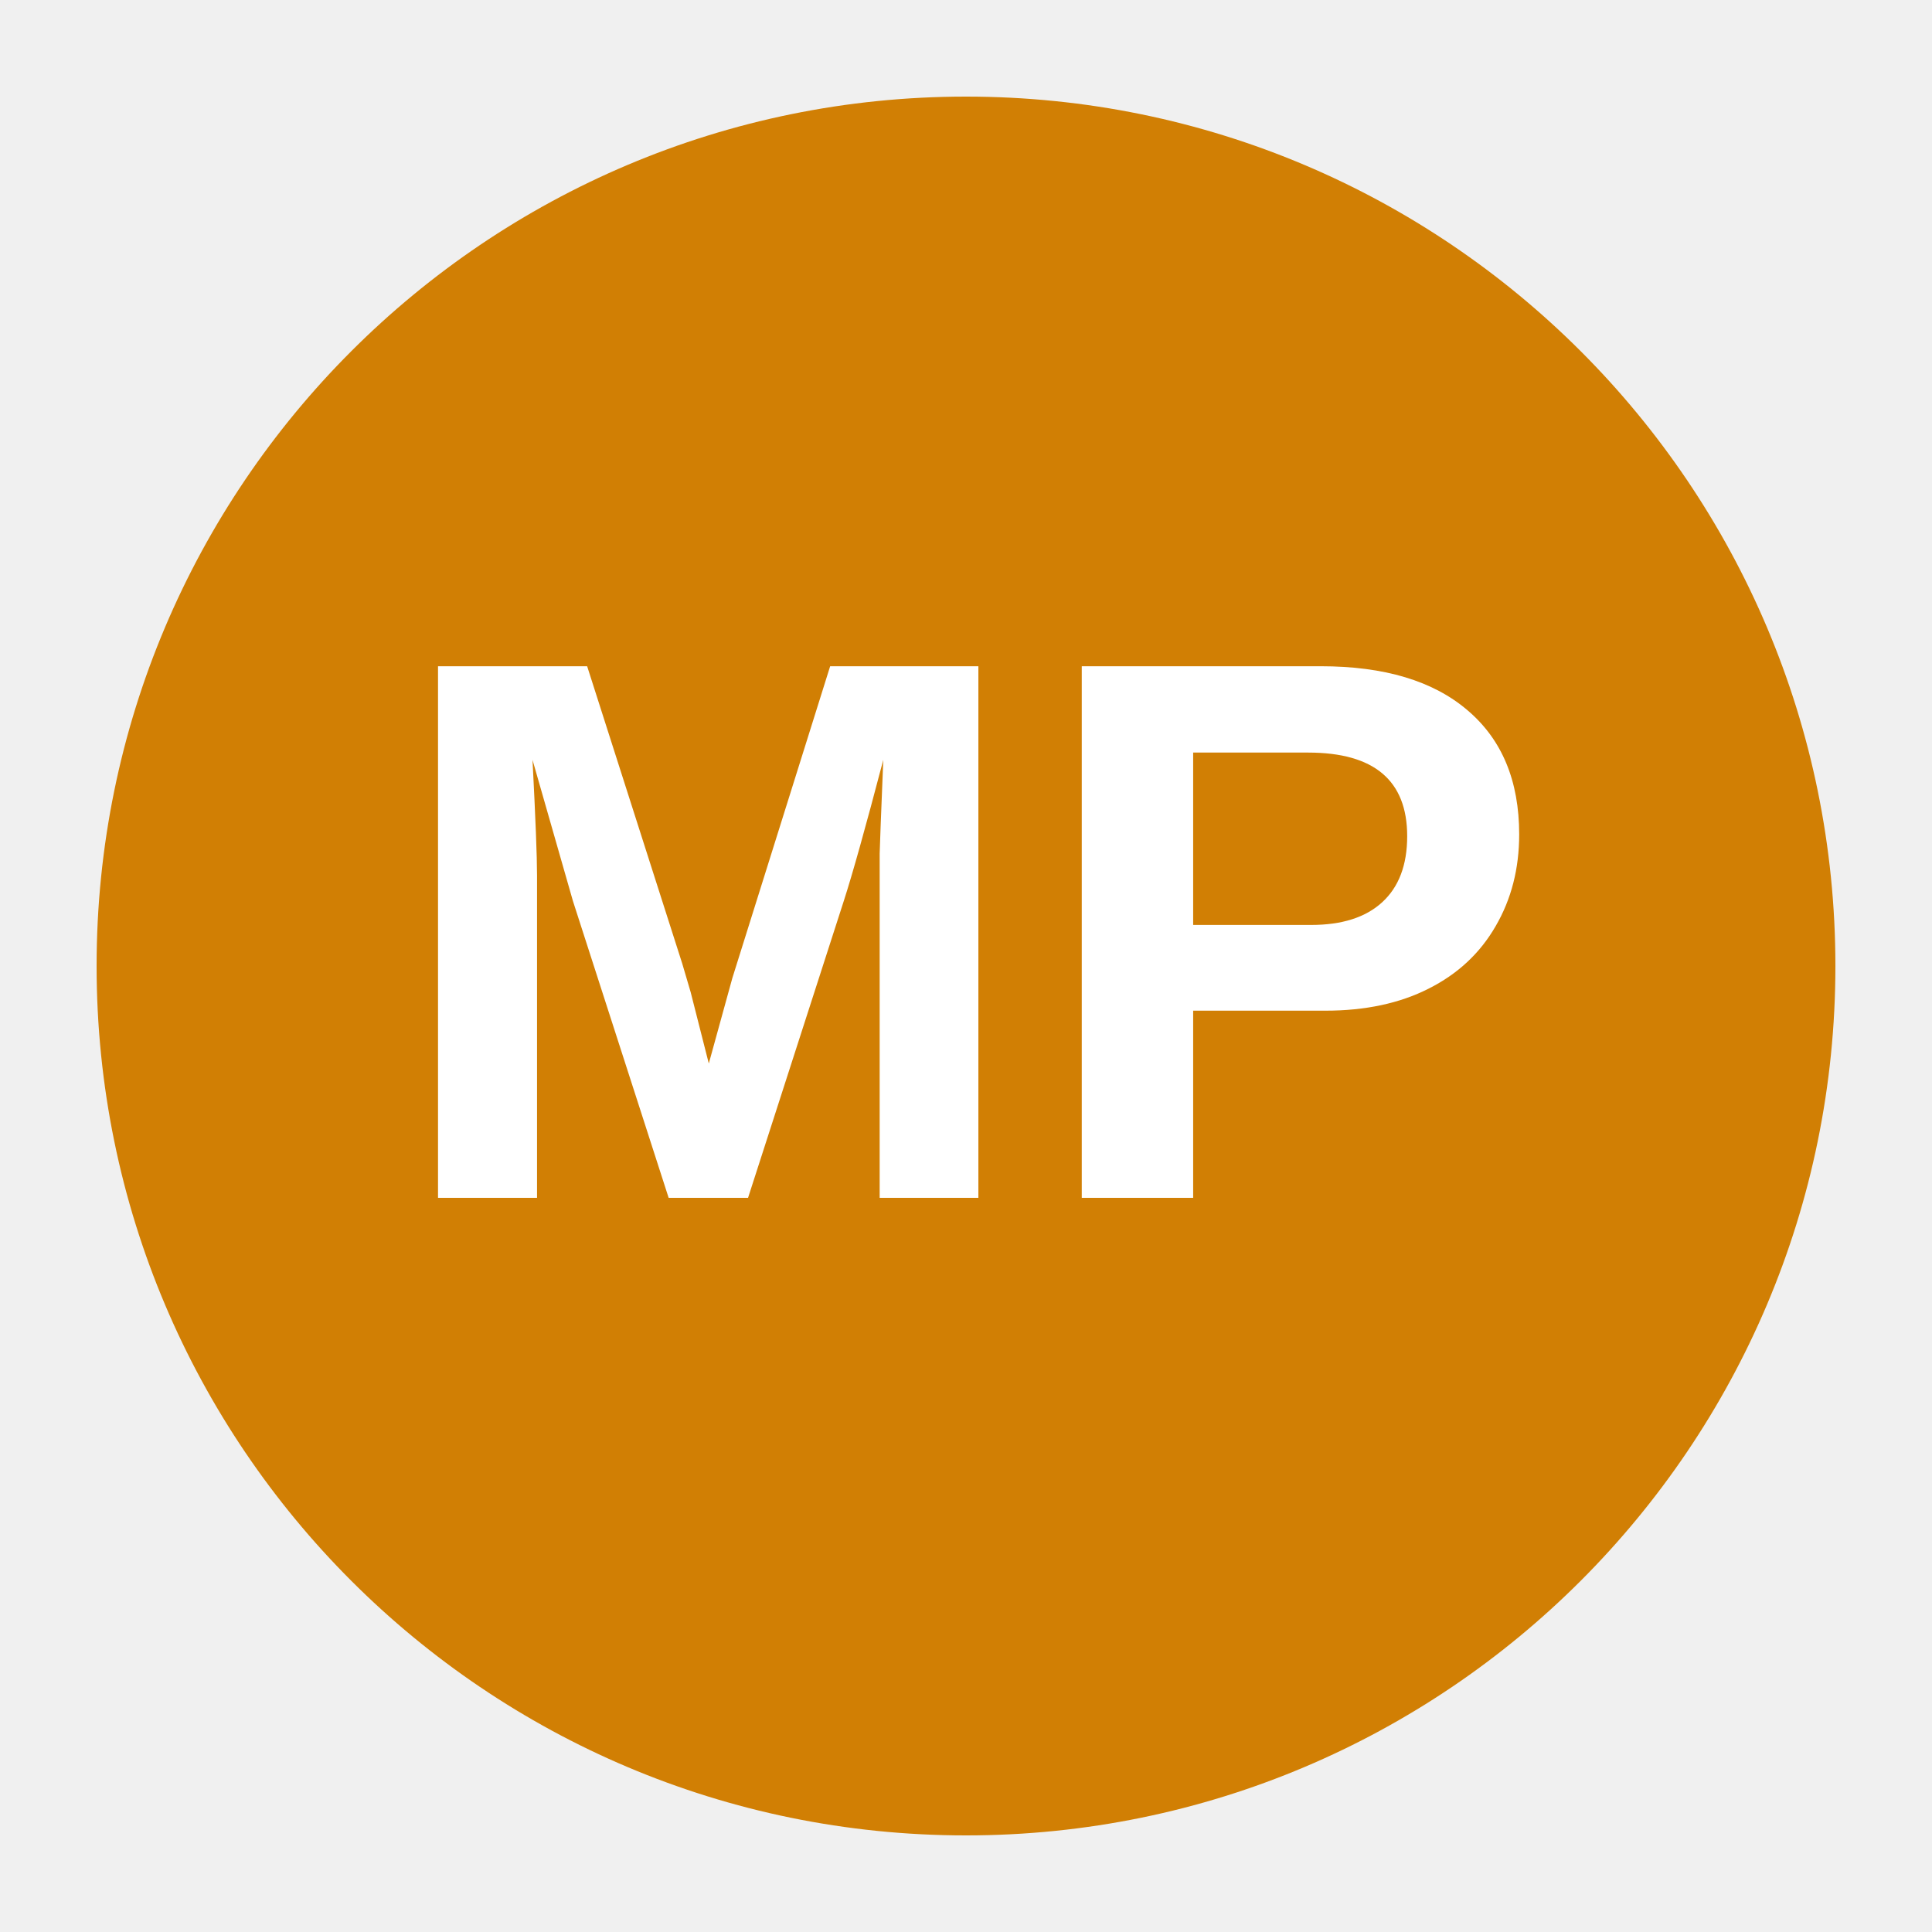
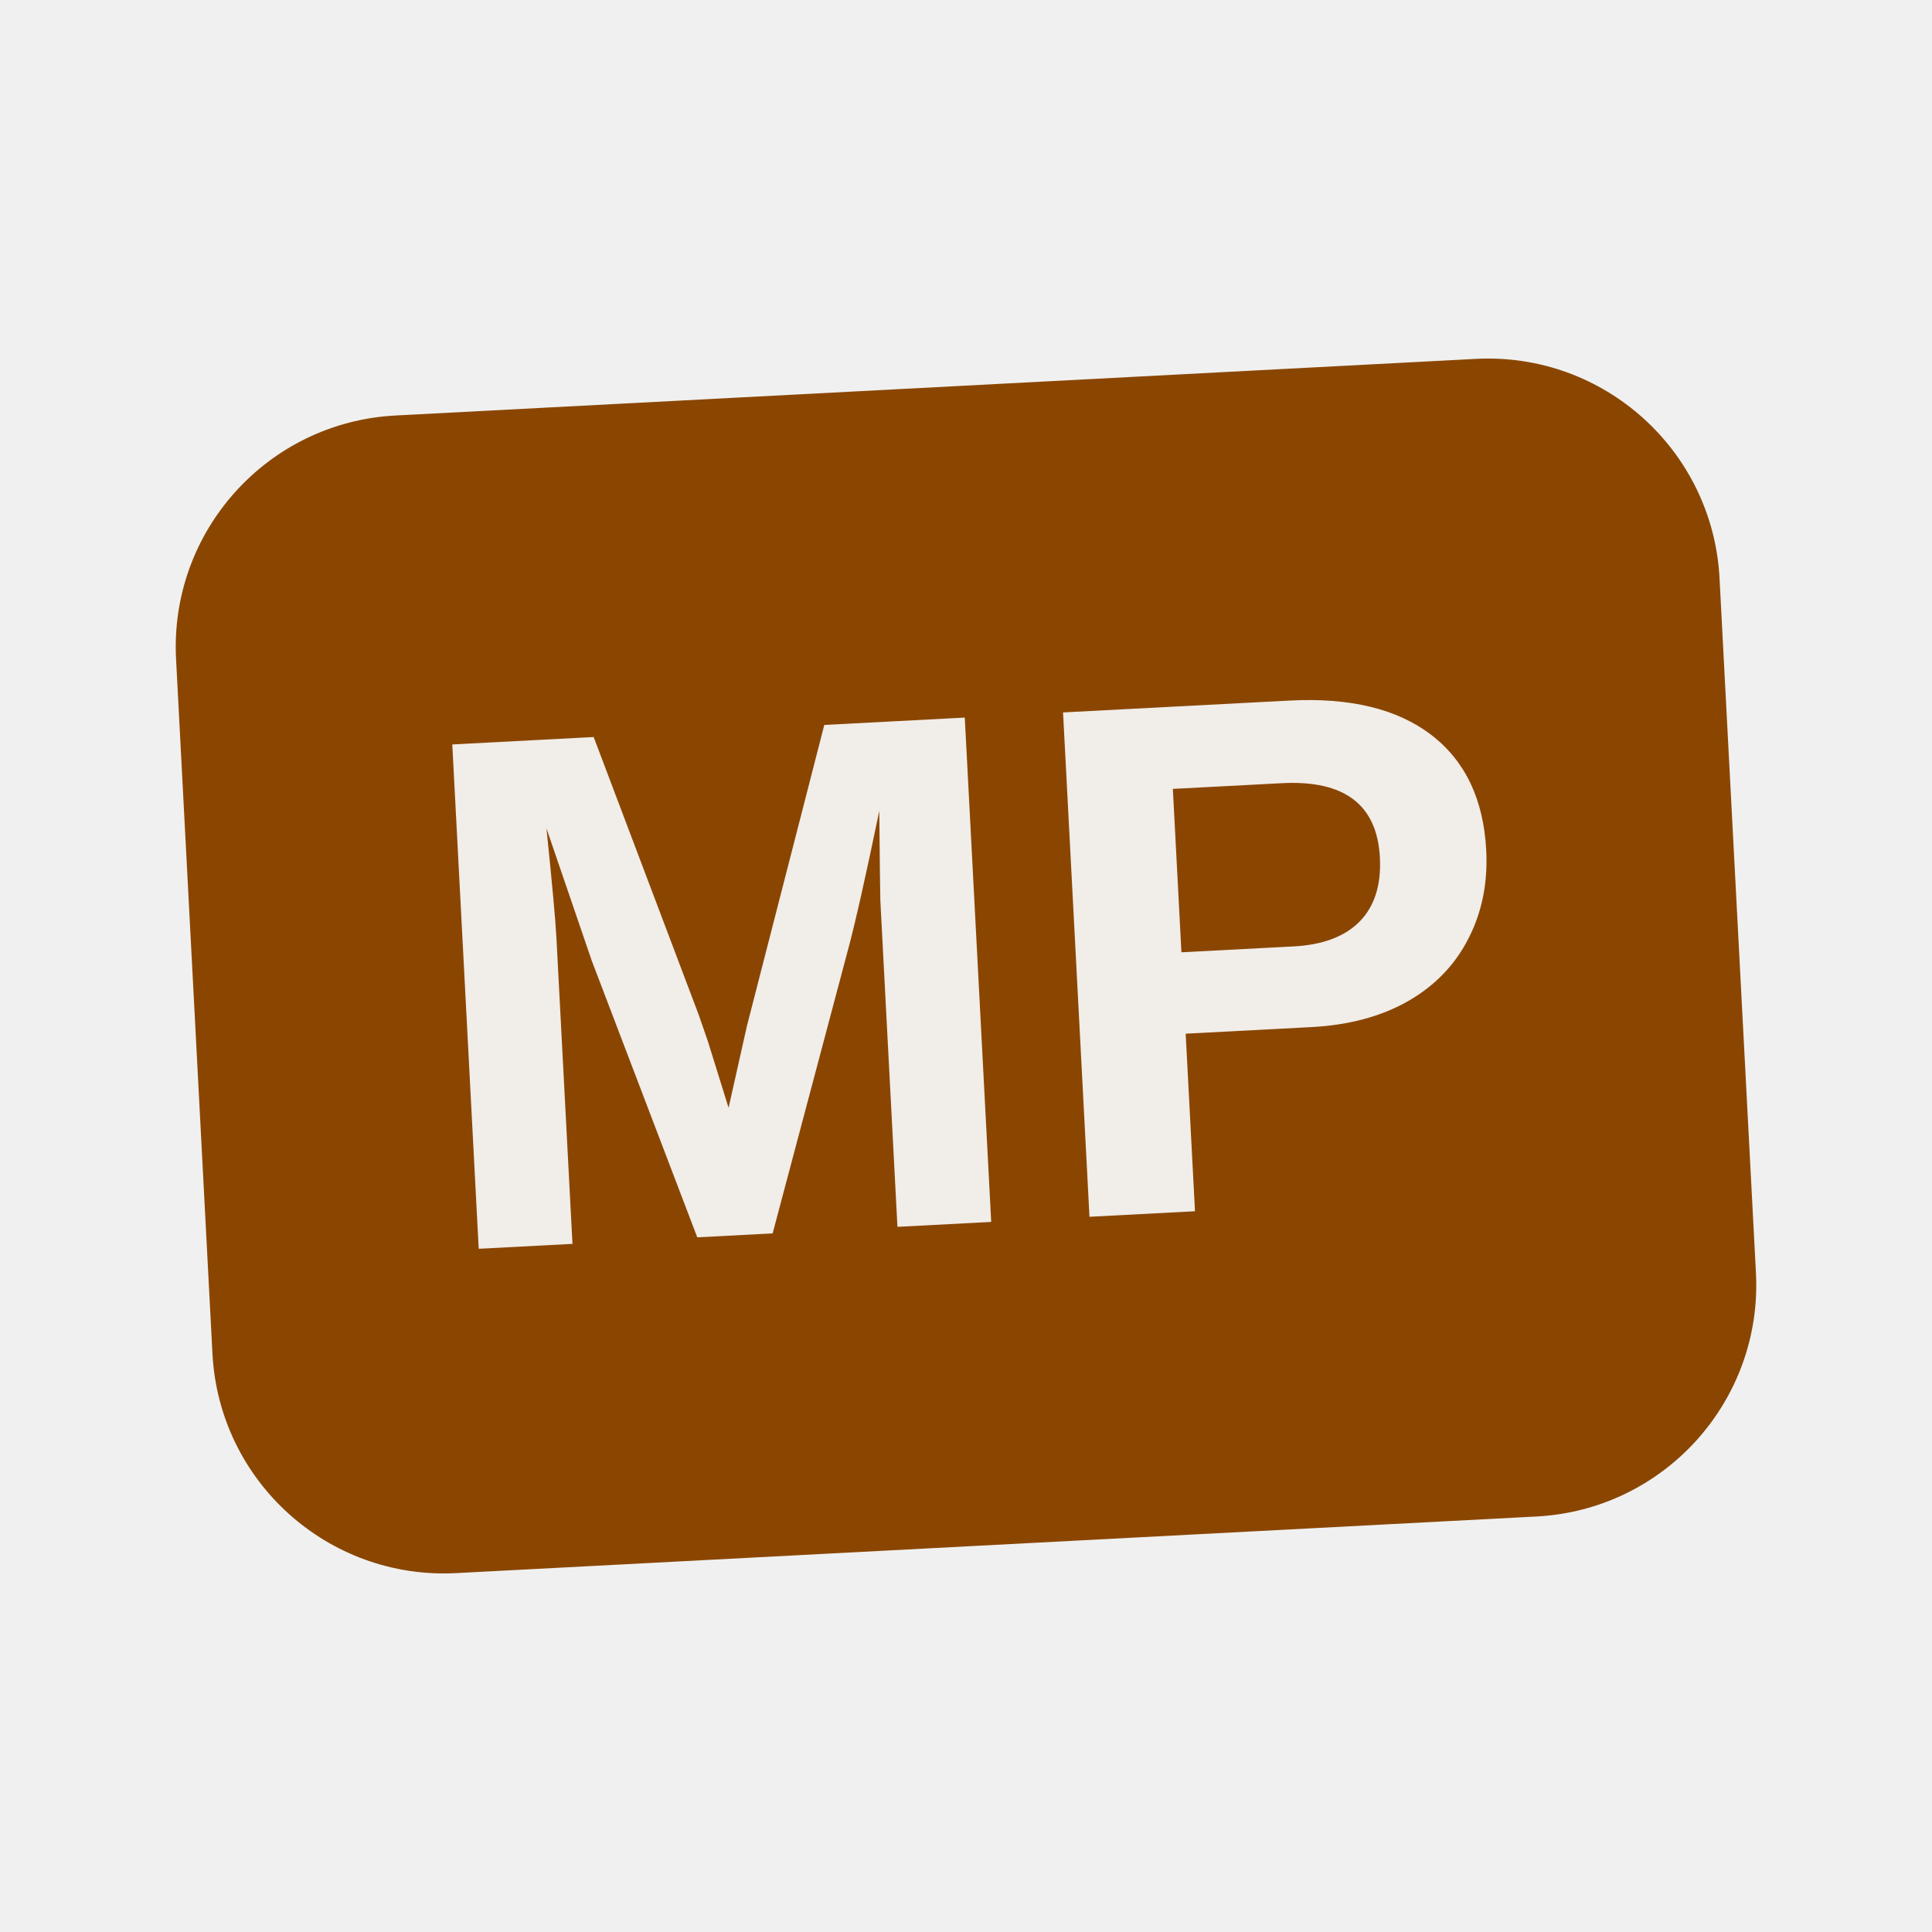
<svg xmlns="http://www.w3.org/2000/svg" viewBox="0 0 100 100">
-   <circle cx="50" cy="50" r="45" fill="#d17f04" />
-   <text x="50" y="50" text-anchor="middle" dy=".3em" font-family="Arial, sans-serif" font-size="40" font-weight="bold" fill="white">MP</text>
+   <g transform="rotate(-3 50 50)">
+     <rect x="10" y="20" width="80" height="60" rx="12" fill="#8A4600" />
+     <text x="50" y="50" text-anchor="middle" dy=".35em" font-family="Arial, sans-serif" font-size="38" font-weight="bold" fill="#f1ede9">MP</text>
+   </g>
</svg>
